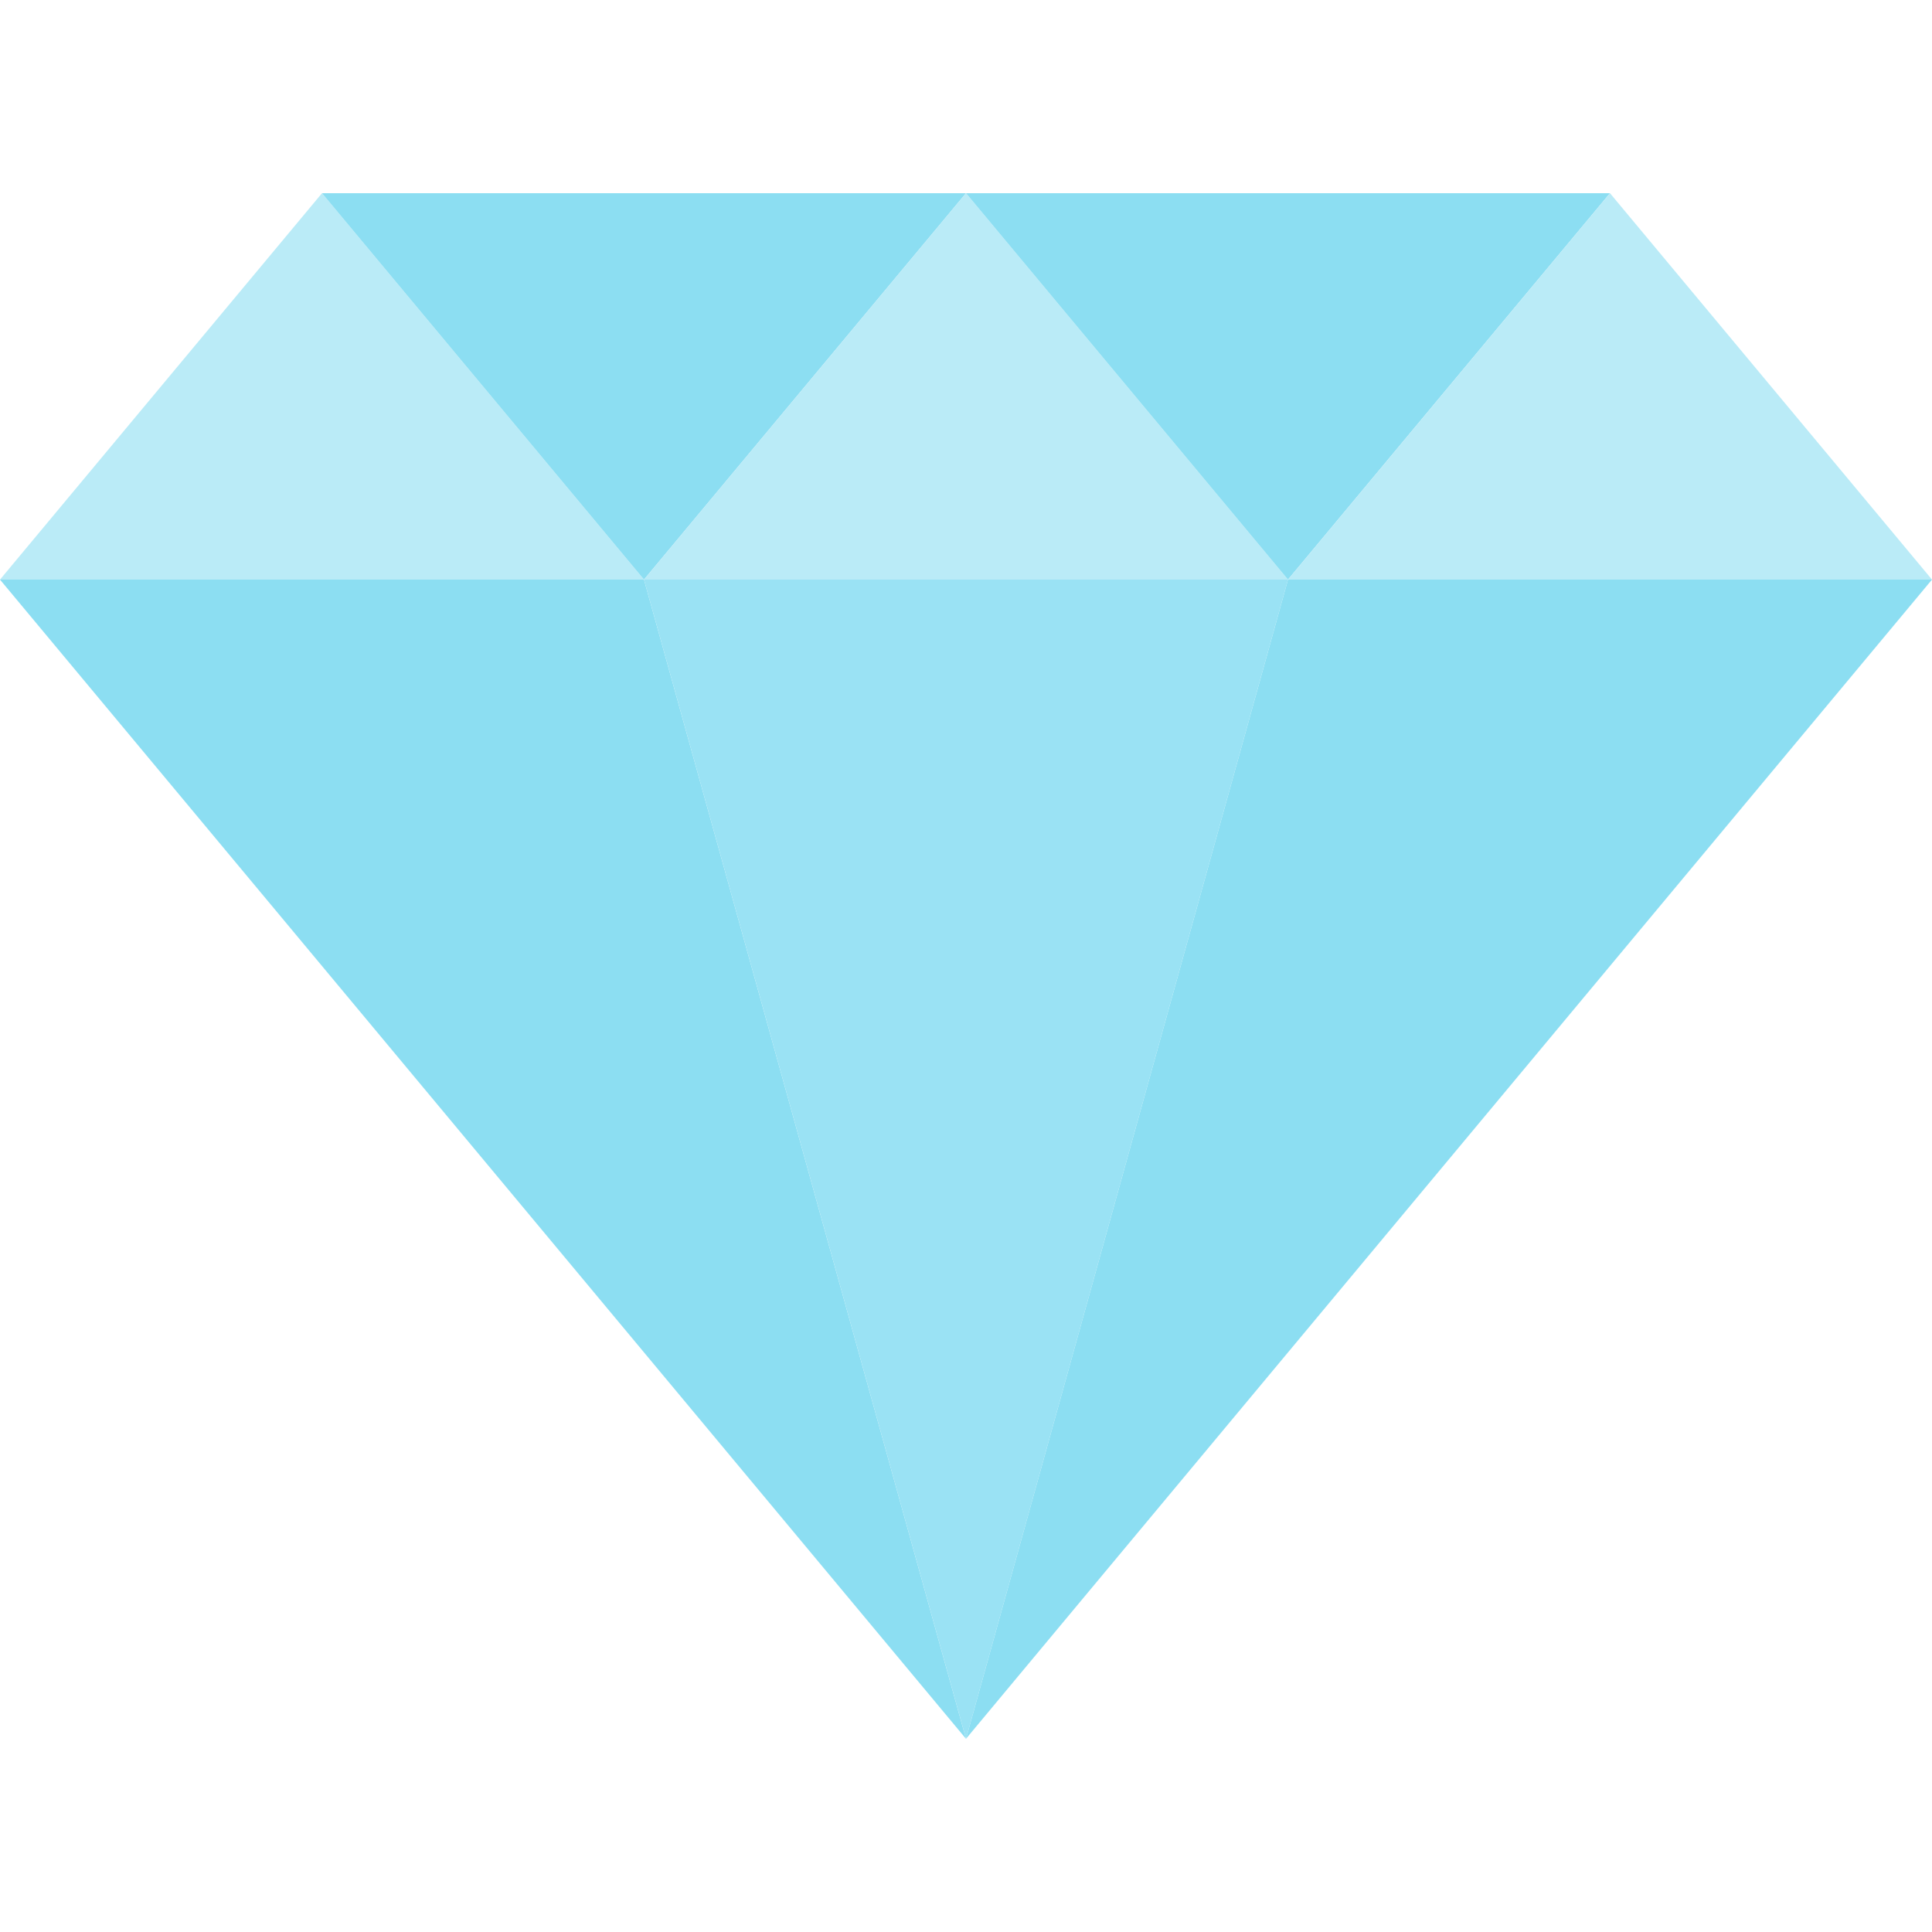
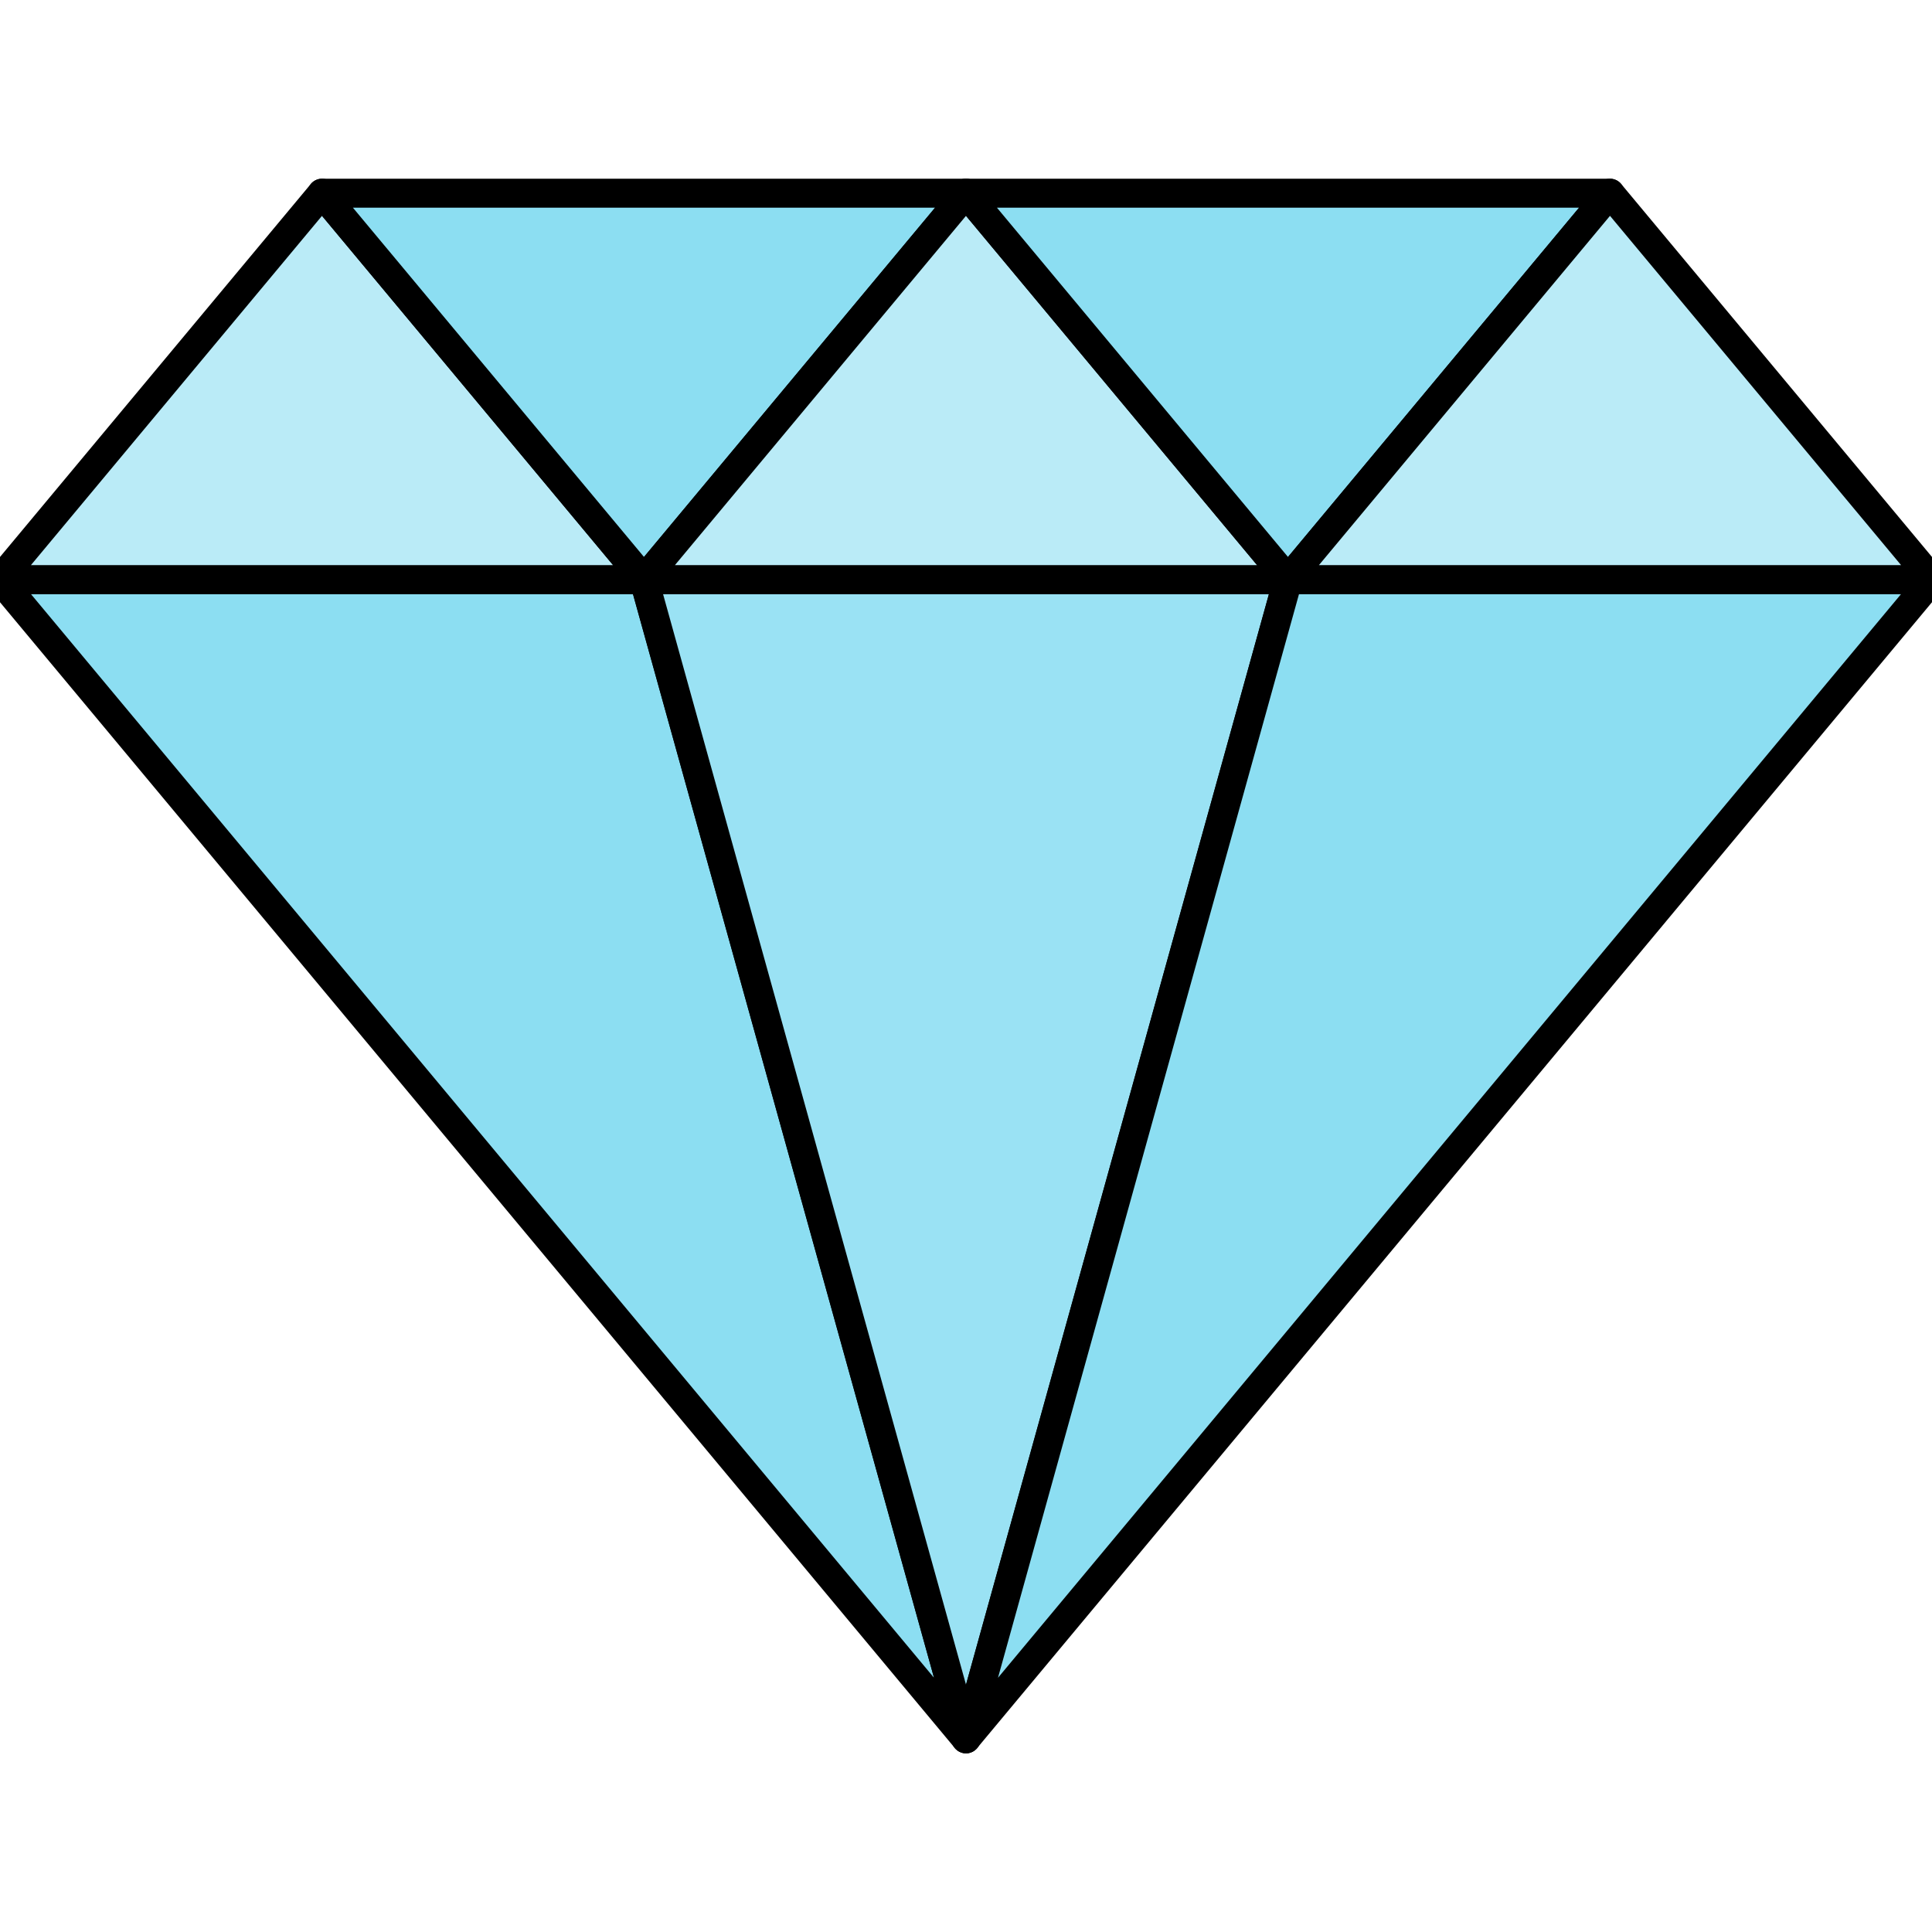
<svg xmlns="http://www.w3.org/2000/svg" width="100" height="100">
  <style>
+     * {
+       stroke: black;
+       stroke-width: 1.5;
+       stroke-linecap: round;
+       stroke-linejoin: round;
+     }
+ 
    .shade-1 {
      fill: hsl(192, 80%, 85%);
    }

    .shade-2 {
      fill: hsl(192, 80%, 78%);
    }

    .shade-3 {
      fill: hsl(192, 80%, 75%);
    }
  </style>
  <path class="shade-3" d="M0,30 l33.333,0 L50,90 Z" />
  <path class="shade-2" d="M0,30 m33.333,0 l33.333,0 L50,90 Z" />
  <path class="shade-3" d="M0,30 m33.333,0 m33.333,0 l33.333,0 L50,90 Z" />
  <path class="shade-1" d="M0,30 l16.666,-20 L33.333,30 Z" />
  <path class="shade-3" d="M0,30 m16.666,-20 L50,10 L33.333,30 Z" />
  <path class="shade-1" d="M0,30 m33.333,0 L50,10 l16.666,20 Z" />
  <path class="shade-3" d="M50,10 l16.666,20 l16.666,-20 Z" />
  <path class="shade-1" d="M100,30 l-33.333,0 l16.666,-20 Z" />
</svg>
